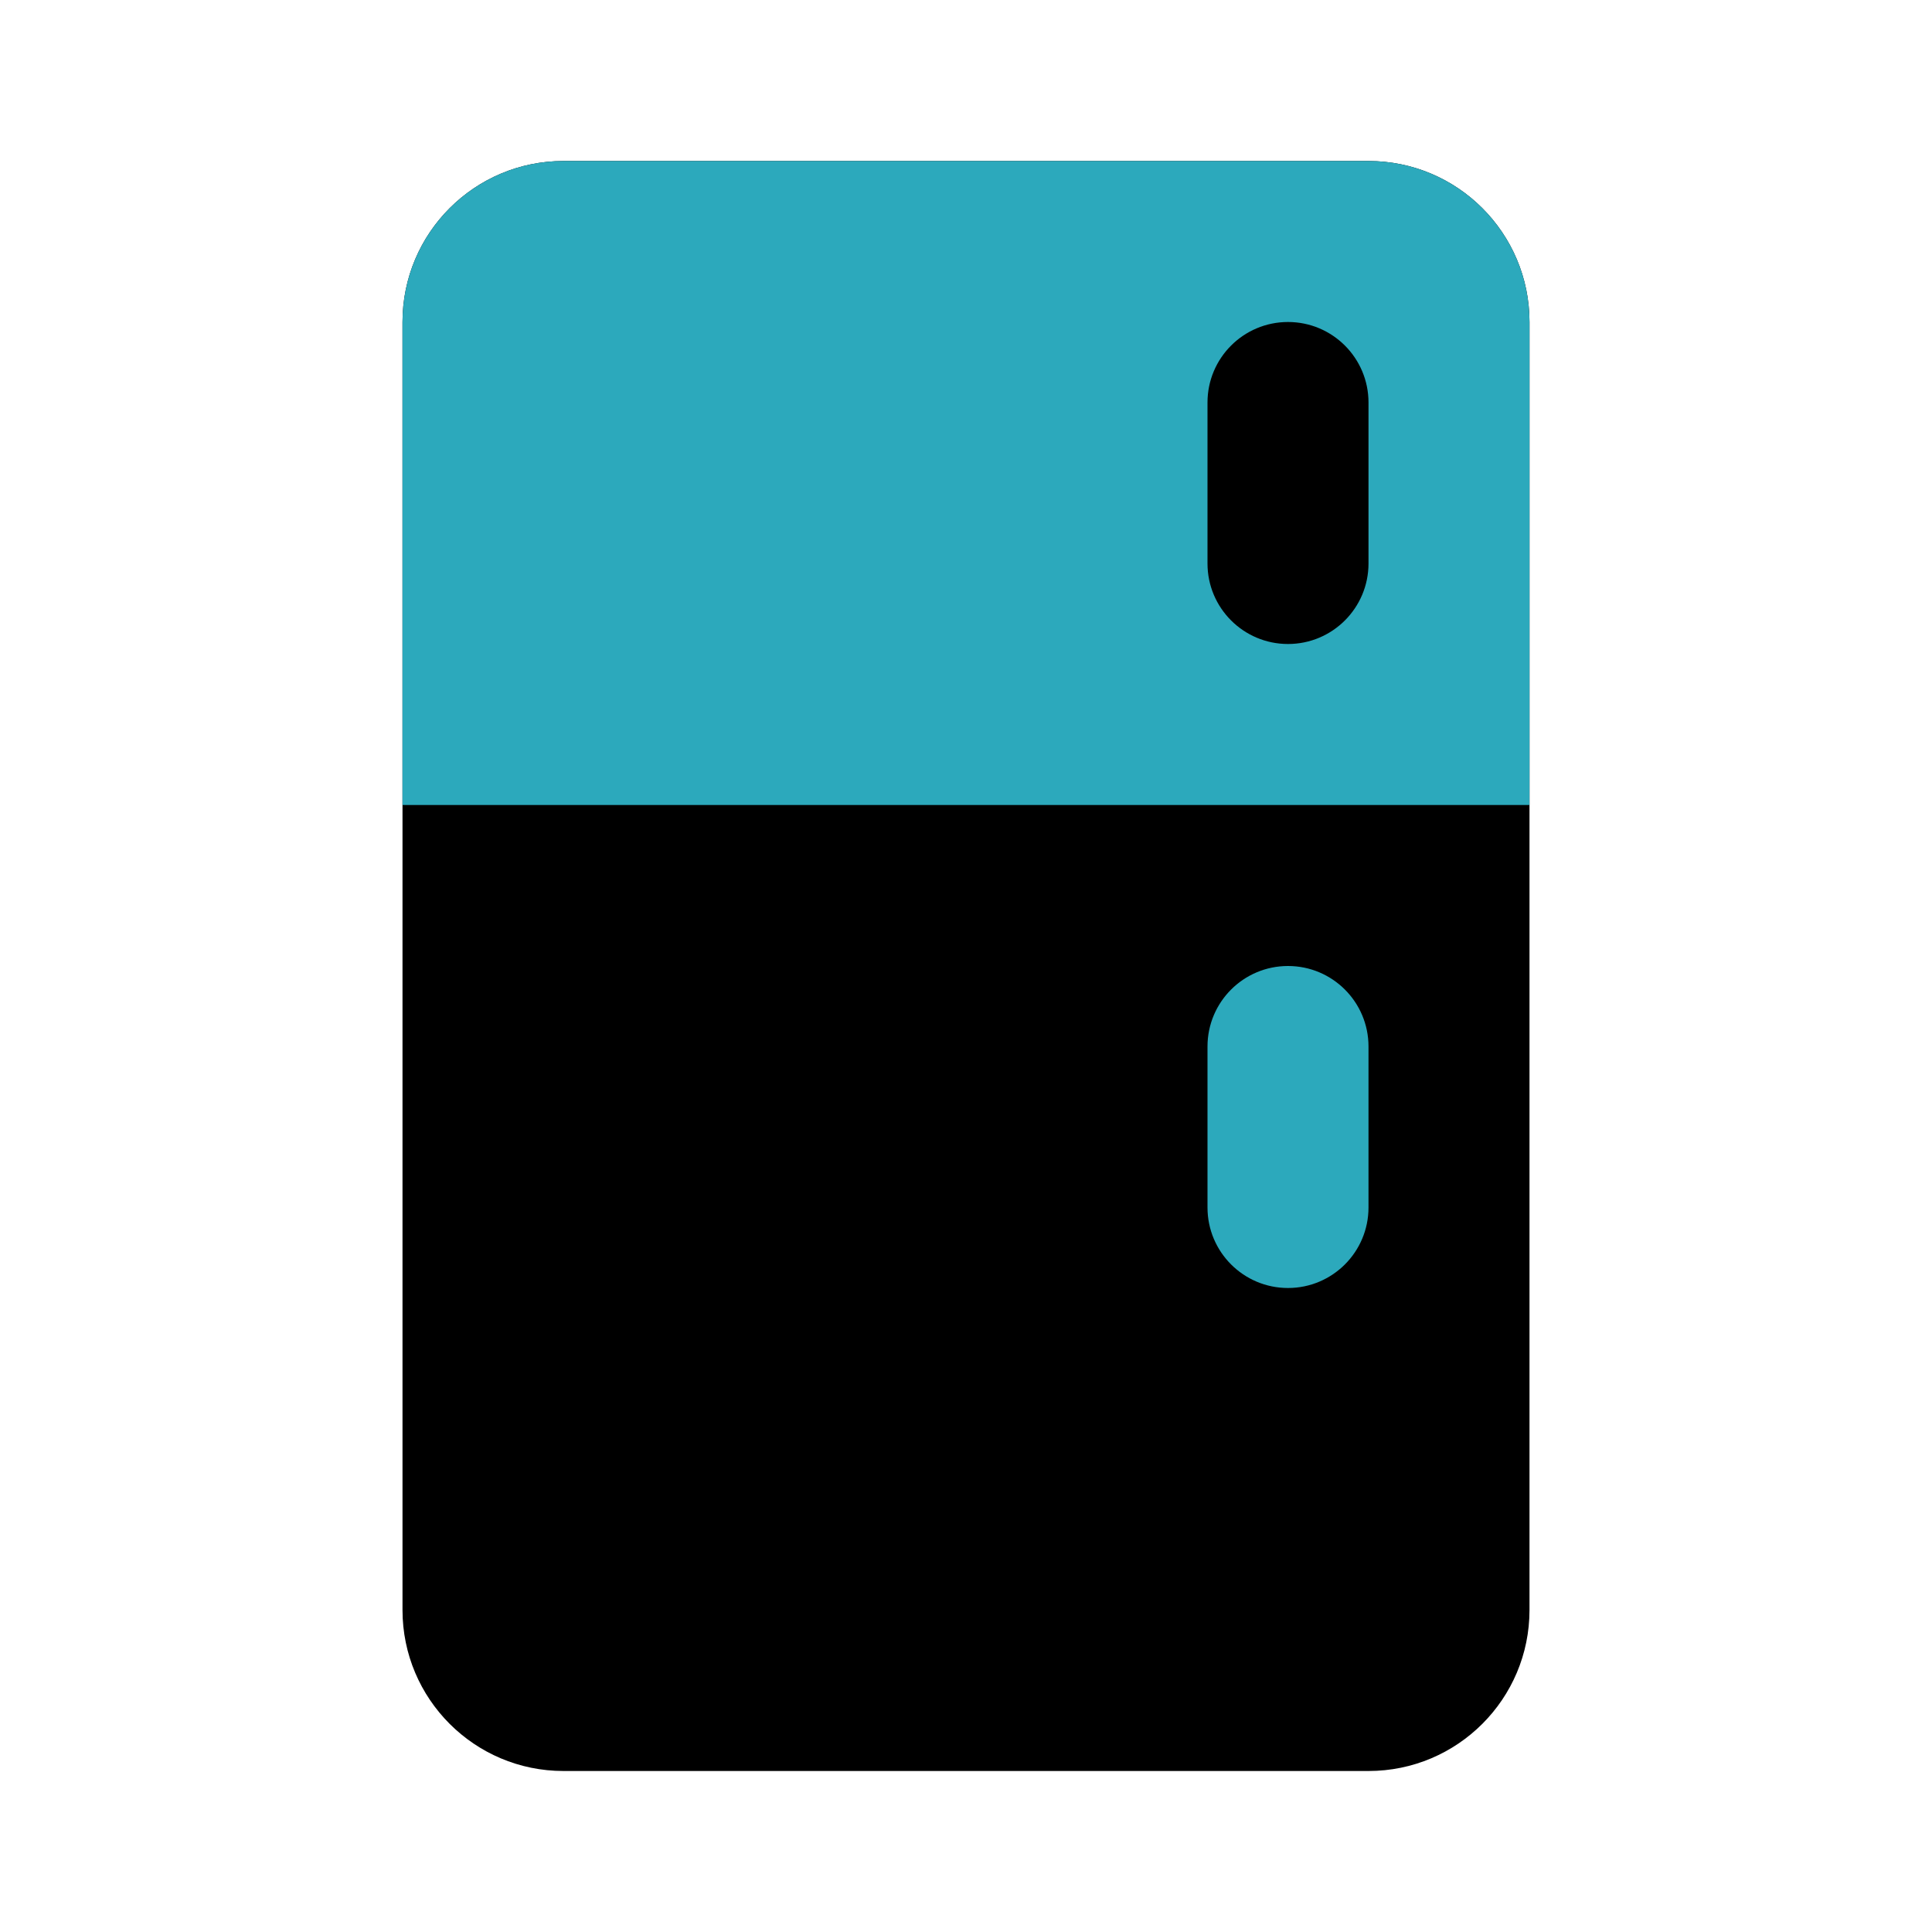
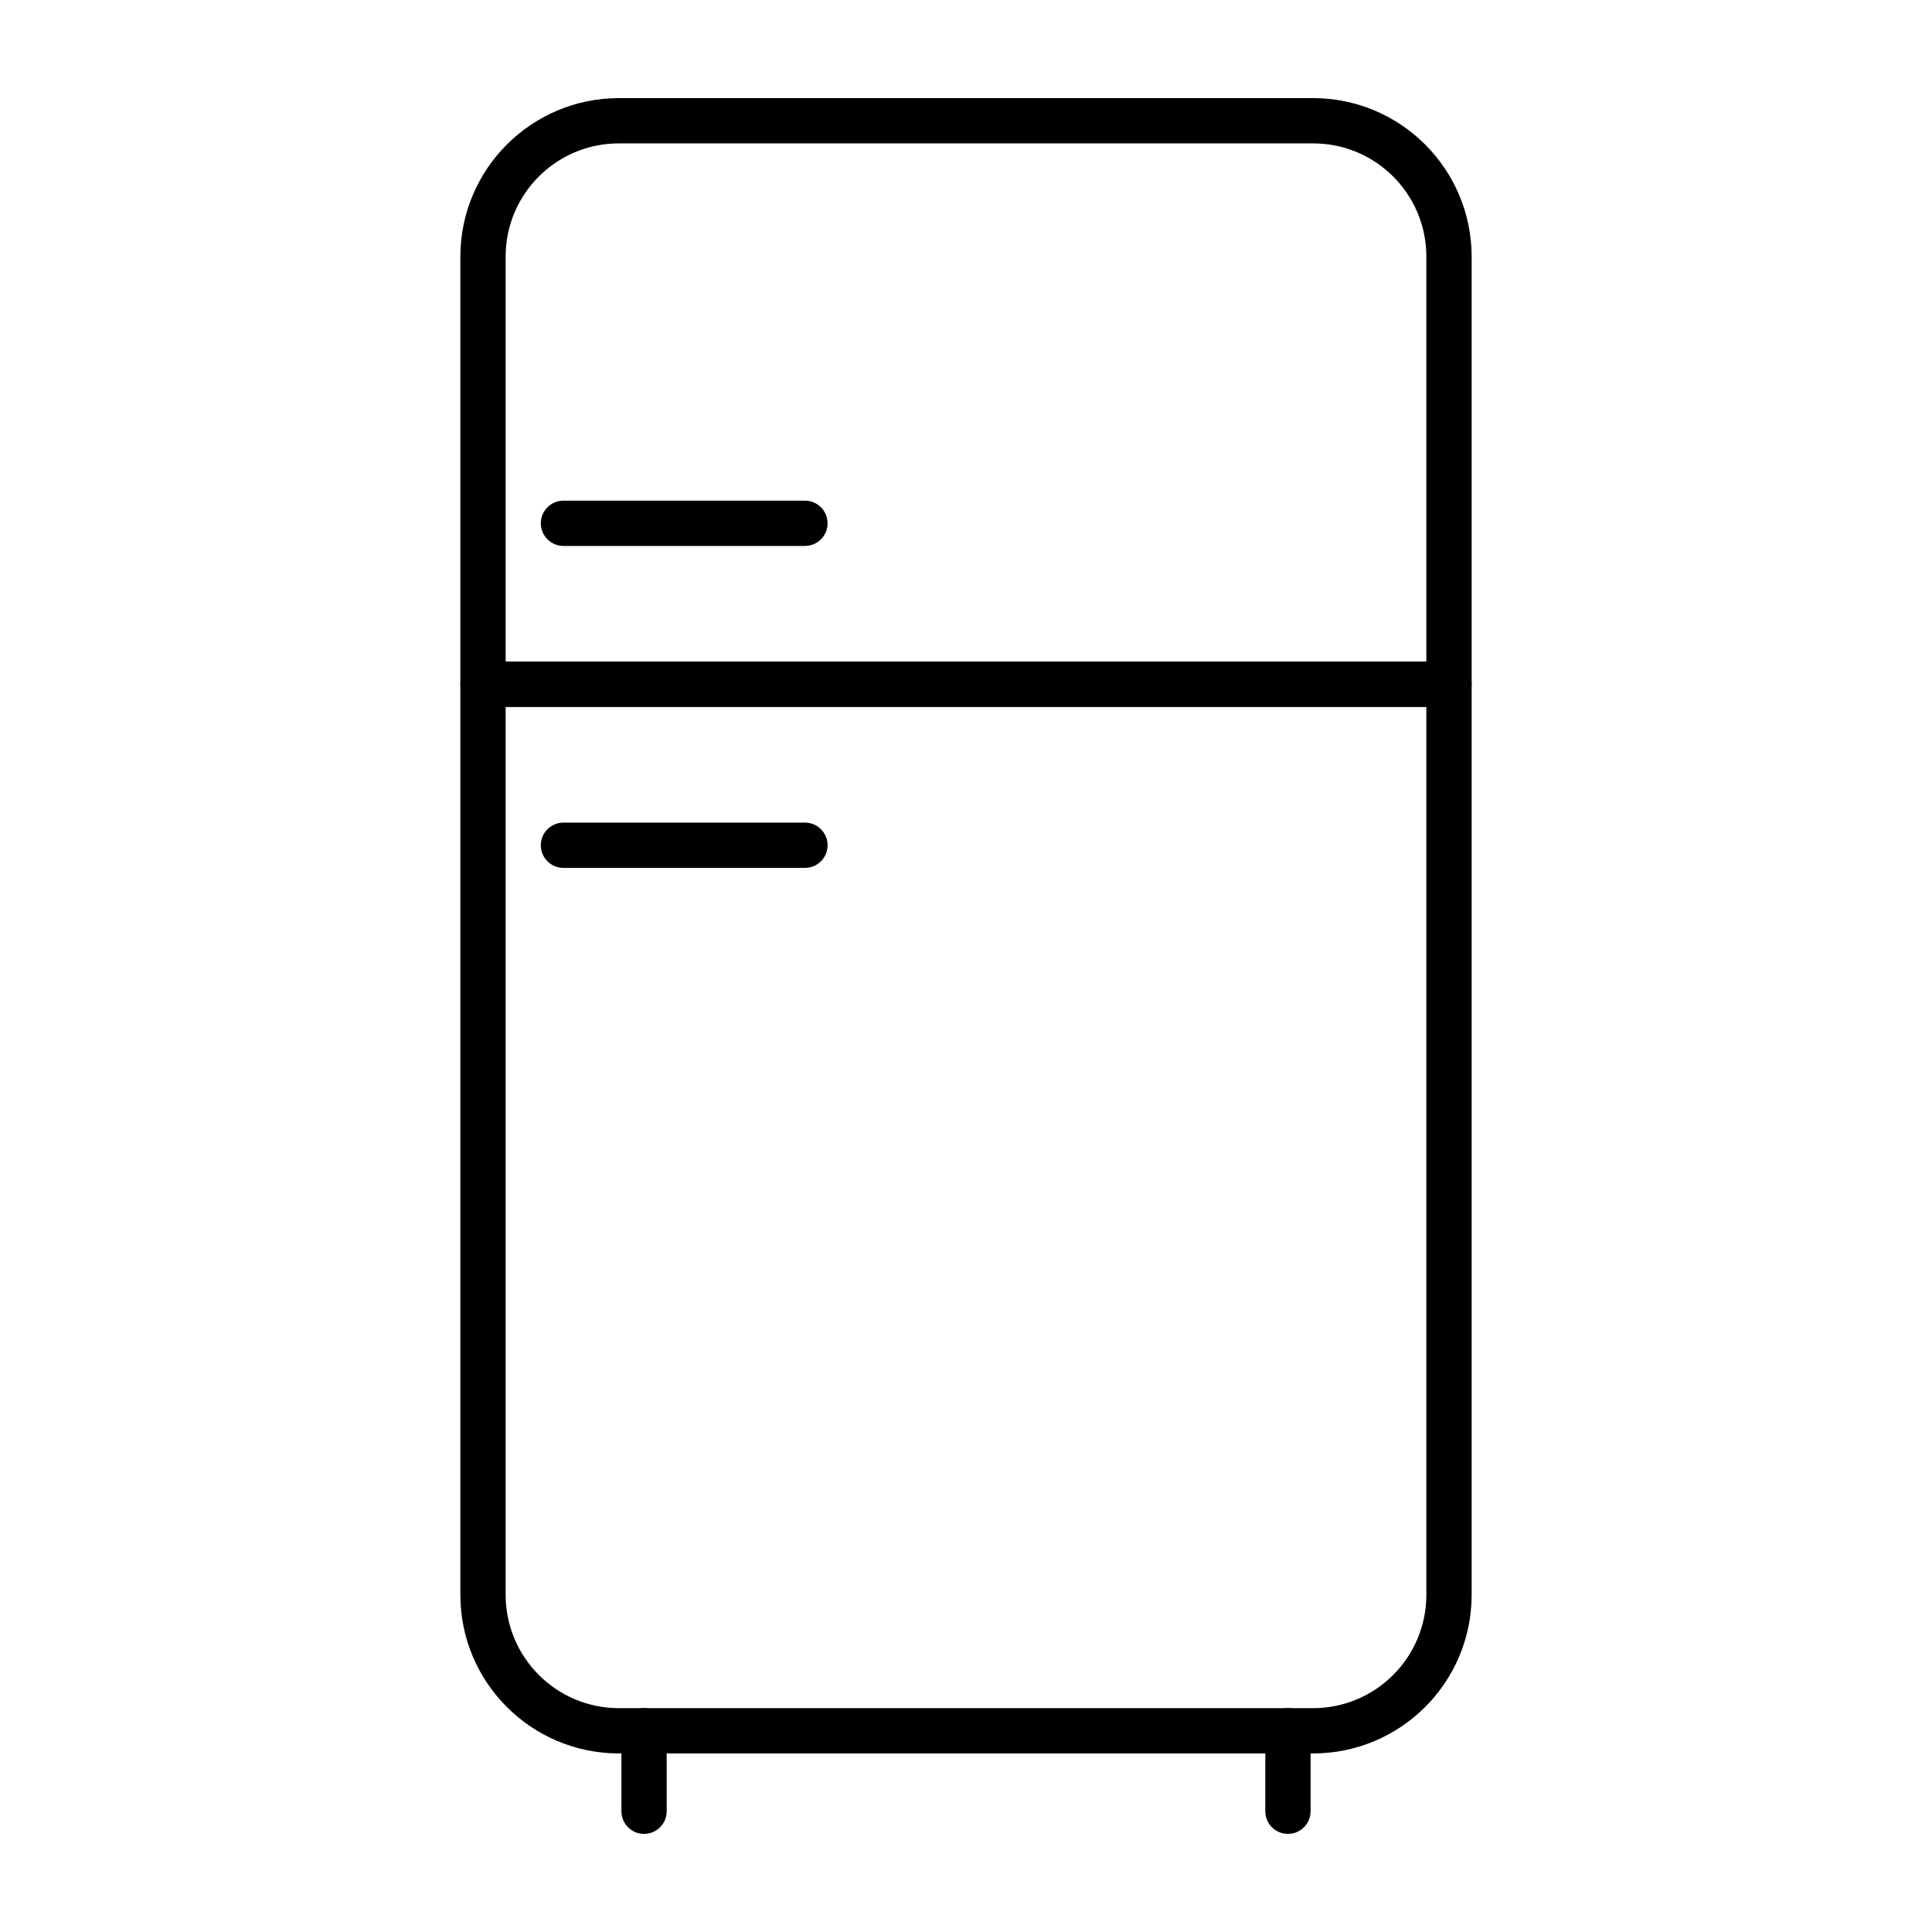
- <svg xmlns="http://www.w3.org/2000/svg" fill="#000000" width="800px" height="800px" viewBox="0 0 24 24" id="smart-refrigerator" data-name="Flat Color" class="icon flat-color">
-   <rect id="primary" x="5" y="2" width="14" height="20" rx="2" style="fill: rgb(0, 0, 0);" />
-   <path id="secondary" d="M7,2H17a2,2,0,0,1,2,2v6H5V4A2,2,0,0,1,7,2Zm9,14a1,1,0,0,0,1-1V13a1,1,0,0,0-2,0v2A1,1,0,0,0,16,16Z" style="fill: rgb(44, 169, 188);" />
-   <path id="primary-2" data-name="primary" d="M16,8a1,1,0,0,0,1-1V5a1,1,0,0,0-2,0V7A1,1,0,0,0,16,8Z" style="fill: rgb(0, 0, 0);" />
+ <svg xmlns="http://www.w3.org/2000/svg" fill="#000000" width="800px" height="800px" viewBox="0 0 128 128">
+   <g id="Grid">
+     <path d="M85.33,121.5a1.5,1.5,0,0,1-1.5-1.5v-5.33a1.5,1.5,0,0,1,3,0V120A1.5,1.5,0,0,1,85.33,121.5Z" />
+     <path d="M96,46.83H32a1.5,1.5,0,0,1-1.5-1.5V17A10.51,10.51,0,0,1,41,6.5H87A10.51,10.51,0,0,1,97.5,17V45.33A1.5,1.5,0,0,1,96,46.83Zm-62.5-3h61V17A7.5,7.5,0,0,0,87,9.5H41A7.5,7.5,0,0,0,33.5,17Z" />
+     <path d="M87,116.17H41a10.51,10.51,0,0,1-10.5-10.5V45.33a1.5,1.5,0,0,1,1.5-1.5H96a1.5,1.5,0,0,1,1.5,1.5v60.34A10.51,10.51,0,0,1,87,116.17ZM33.5,46.83v58.84a7.51,7.51,0,0,0,7.5,7.5H87a7.51,7.51,0,0,0,7.5-7.5V46.83Z" />
+     <path d="M42.67,121.5a1.5,1.5,0,0,1-1.5-1.5v-5.33a1.5,1.5,0,0,1,3,0V120A1.5,1.5,0,0,1,42.67,121.5Z" />
+     <path d="M53.33,36.17h-16a1.5,1.5,0,0,1,0-3h16a1.5,1.5,0,0,1,0,3Z" />
+     <path d="M53.33,57.5h-16a1.5,1.5,0,0,1,0-3h16a1.5,1.5,0,0,1,0,3Z" />
+   </g>
</svg>
